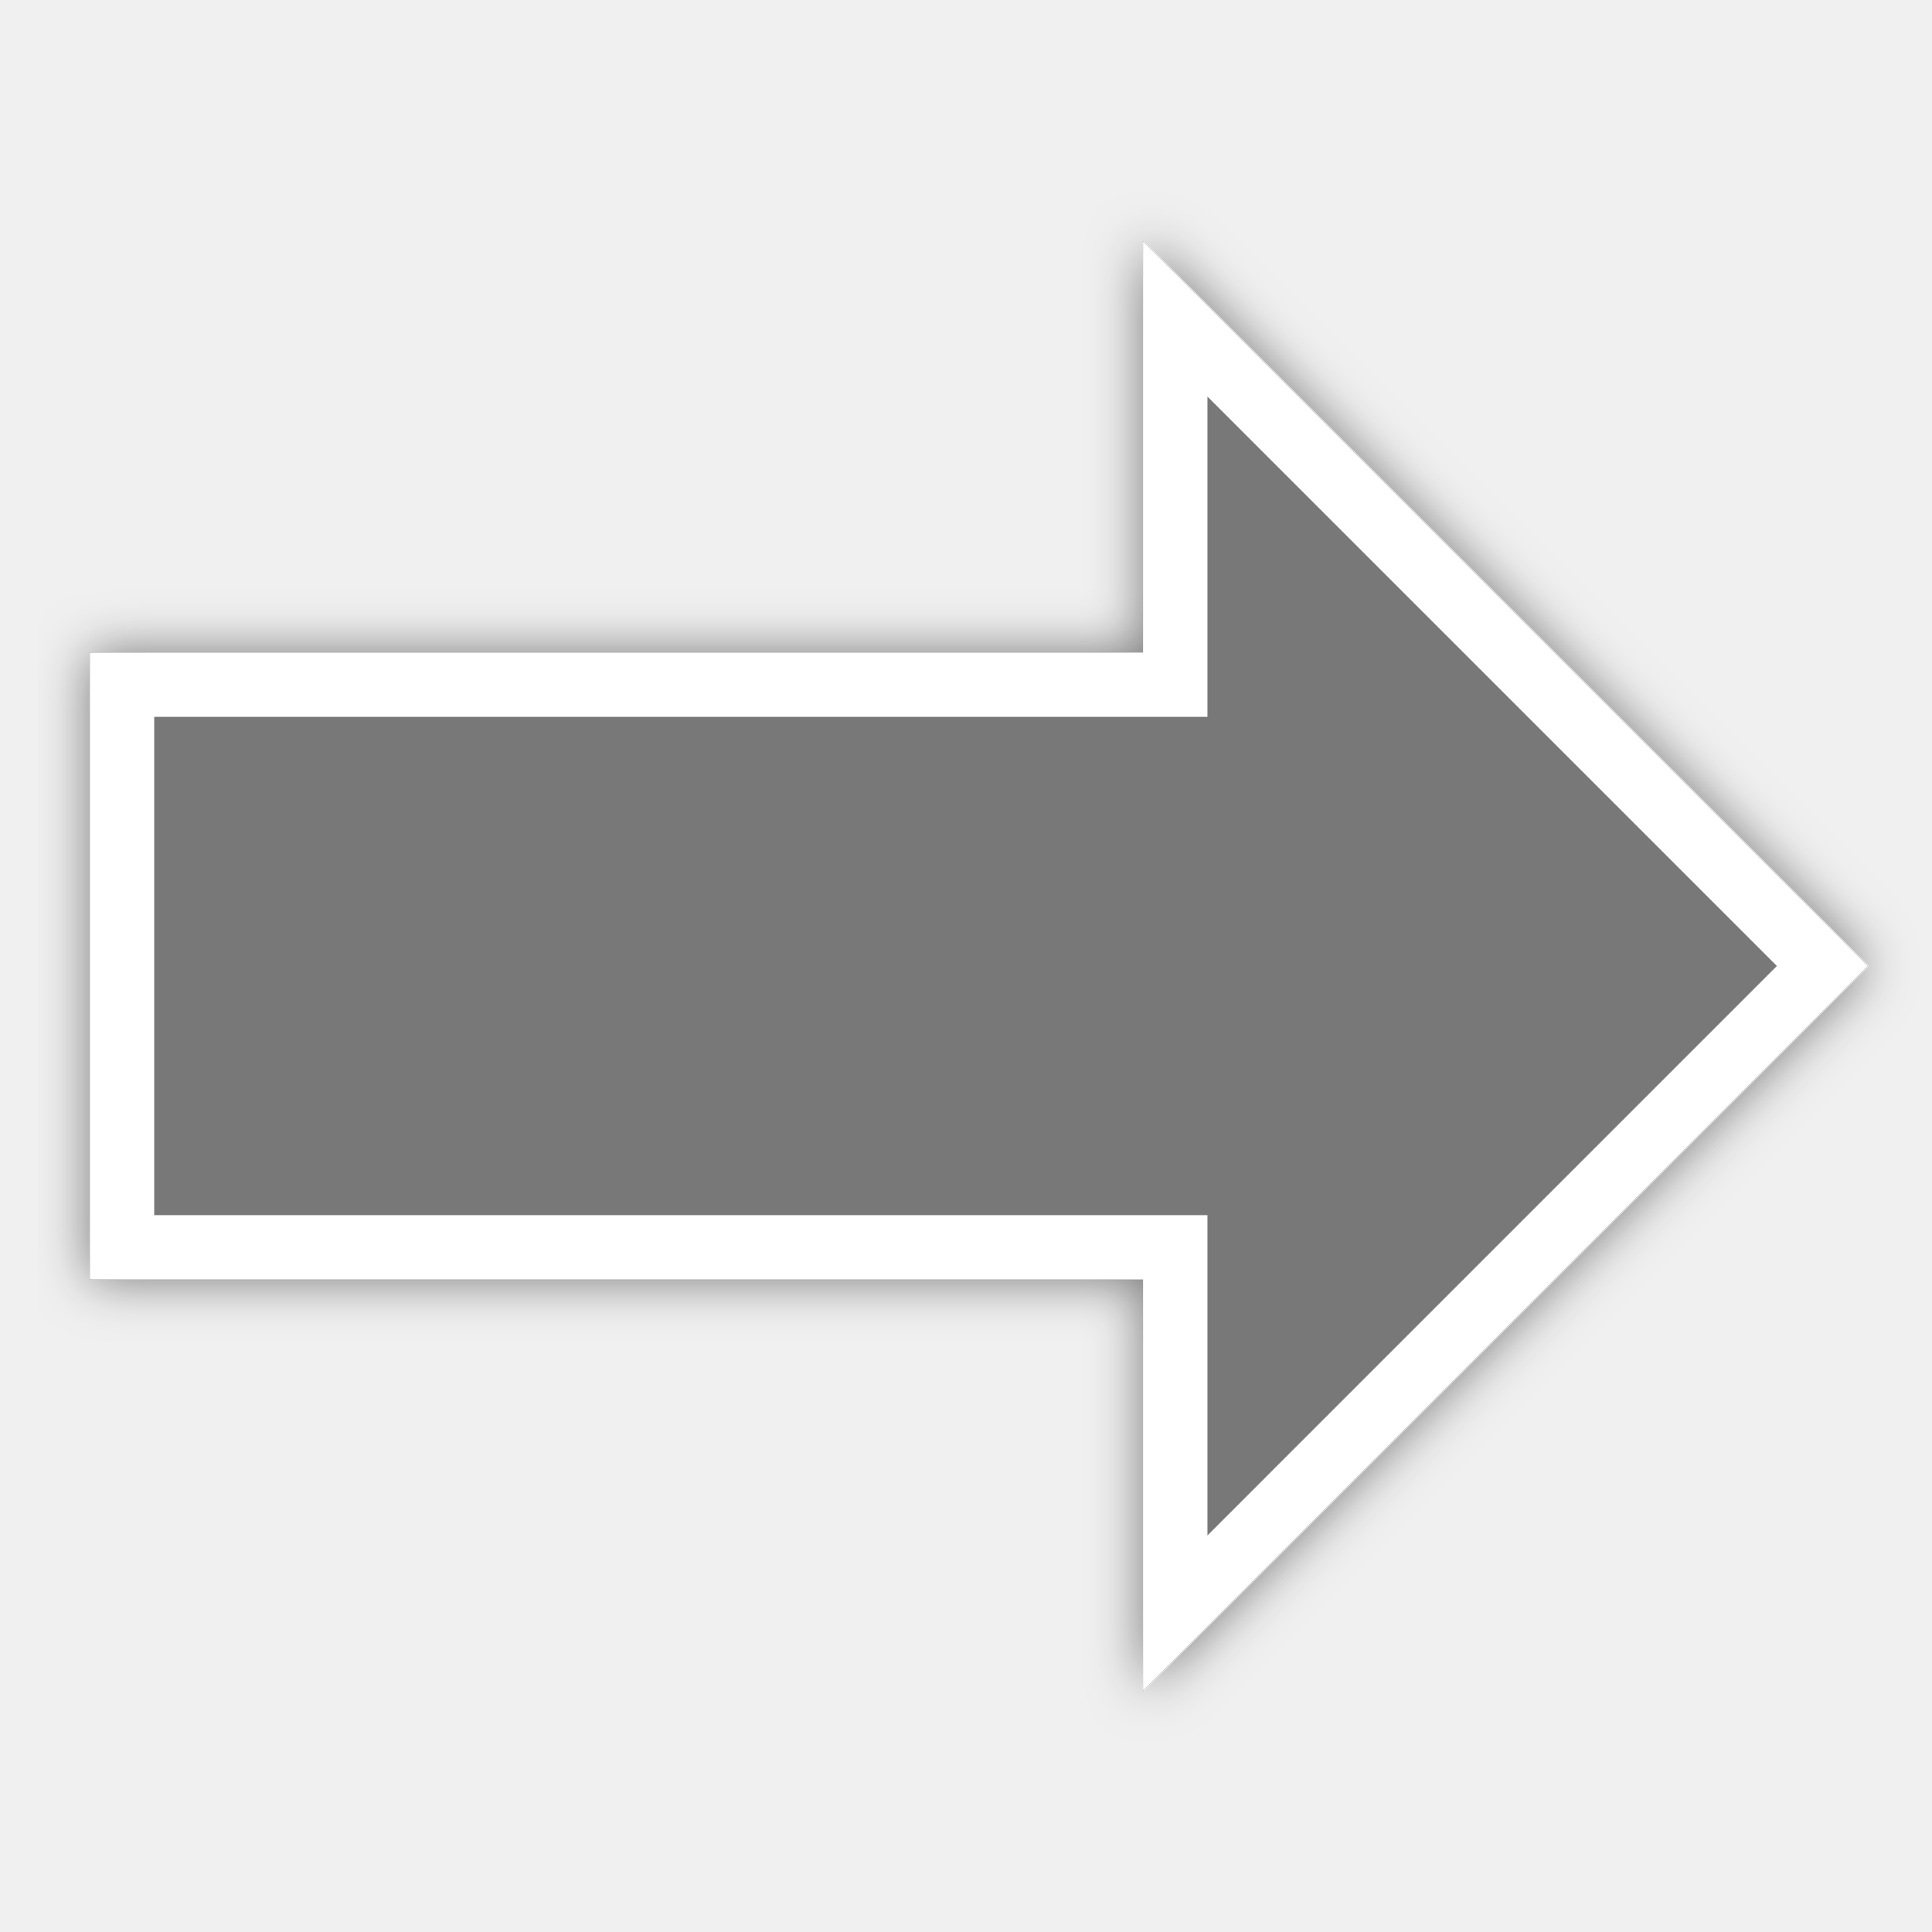
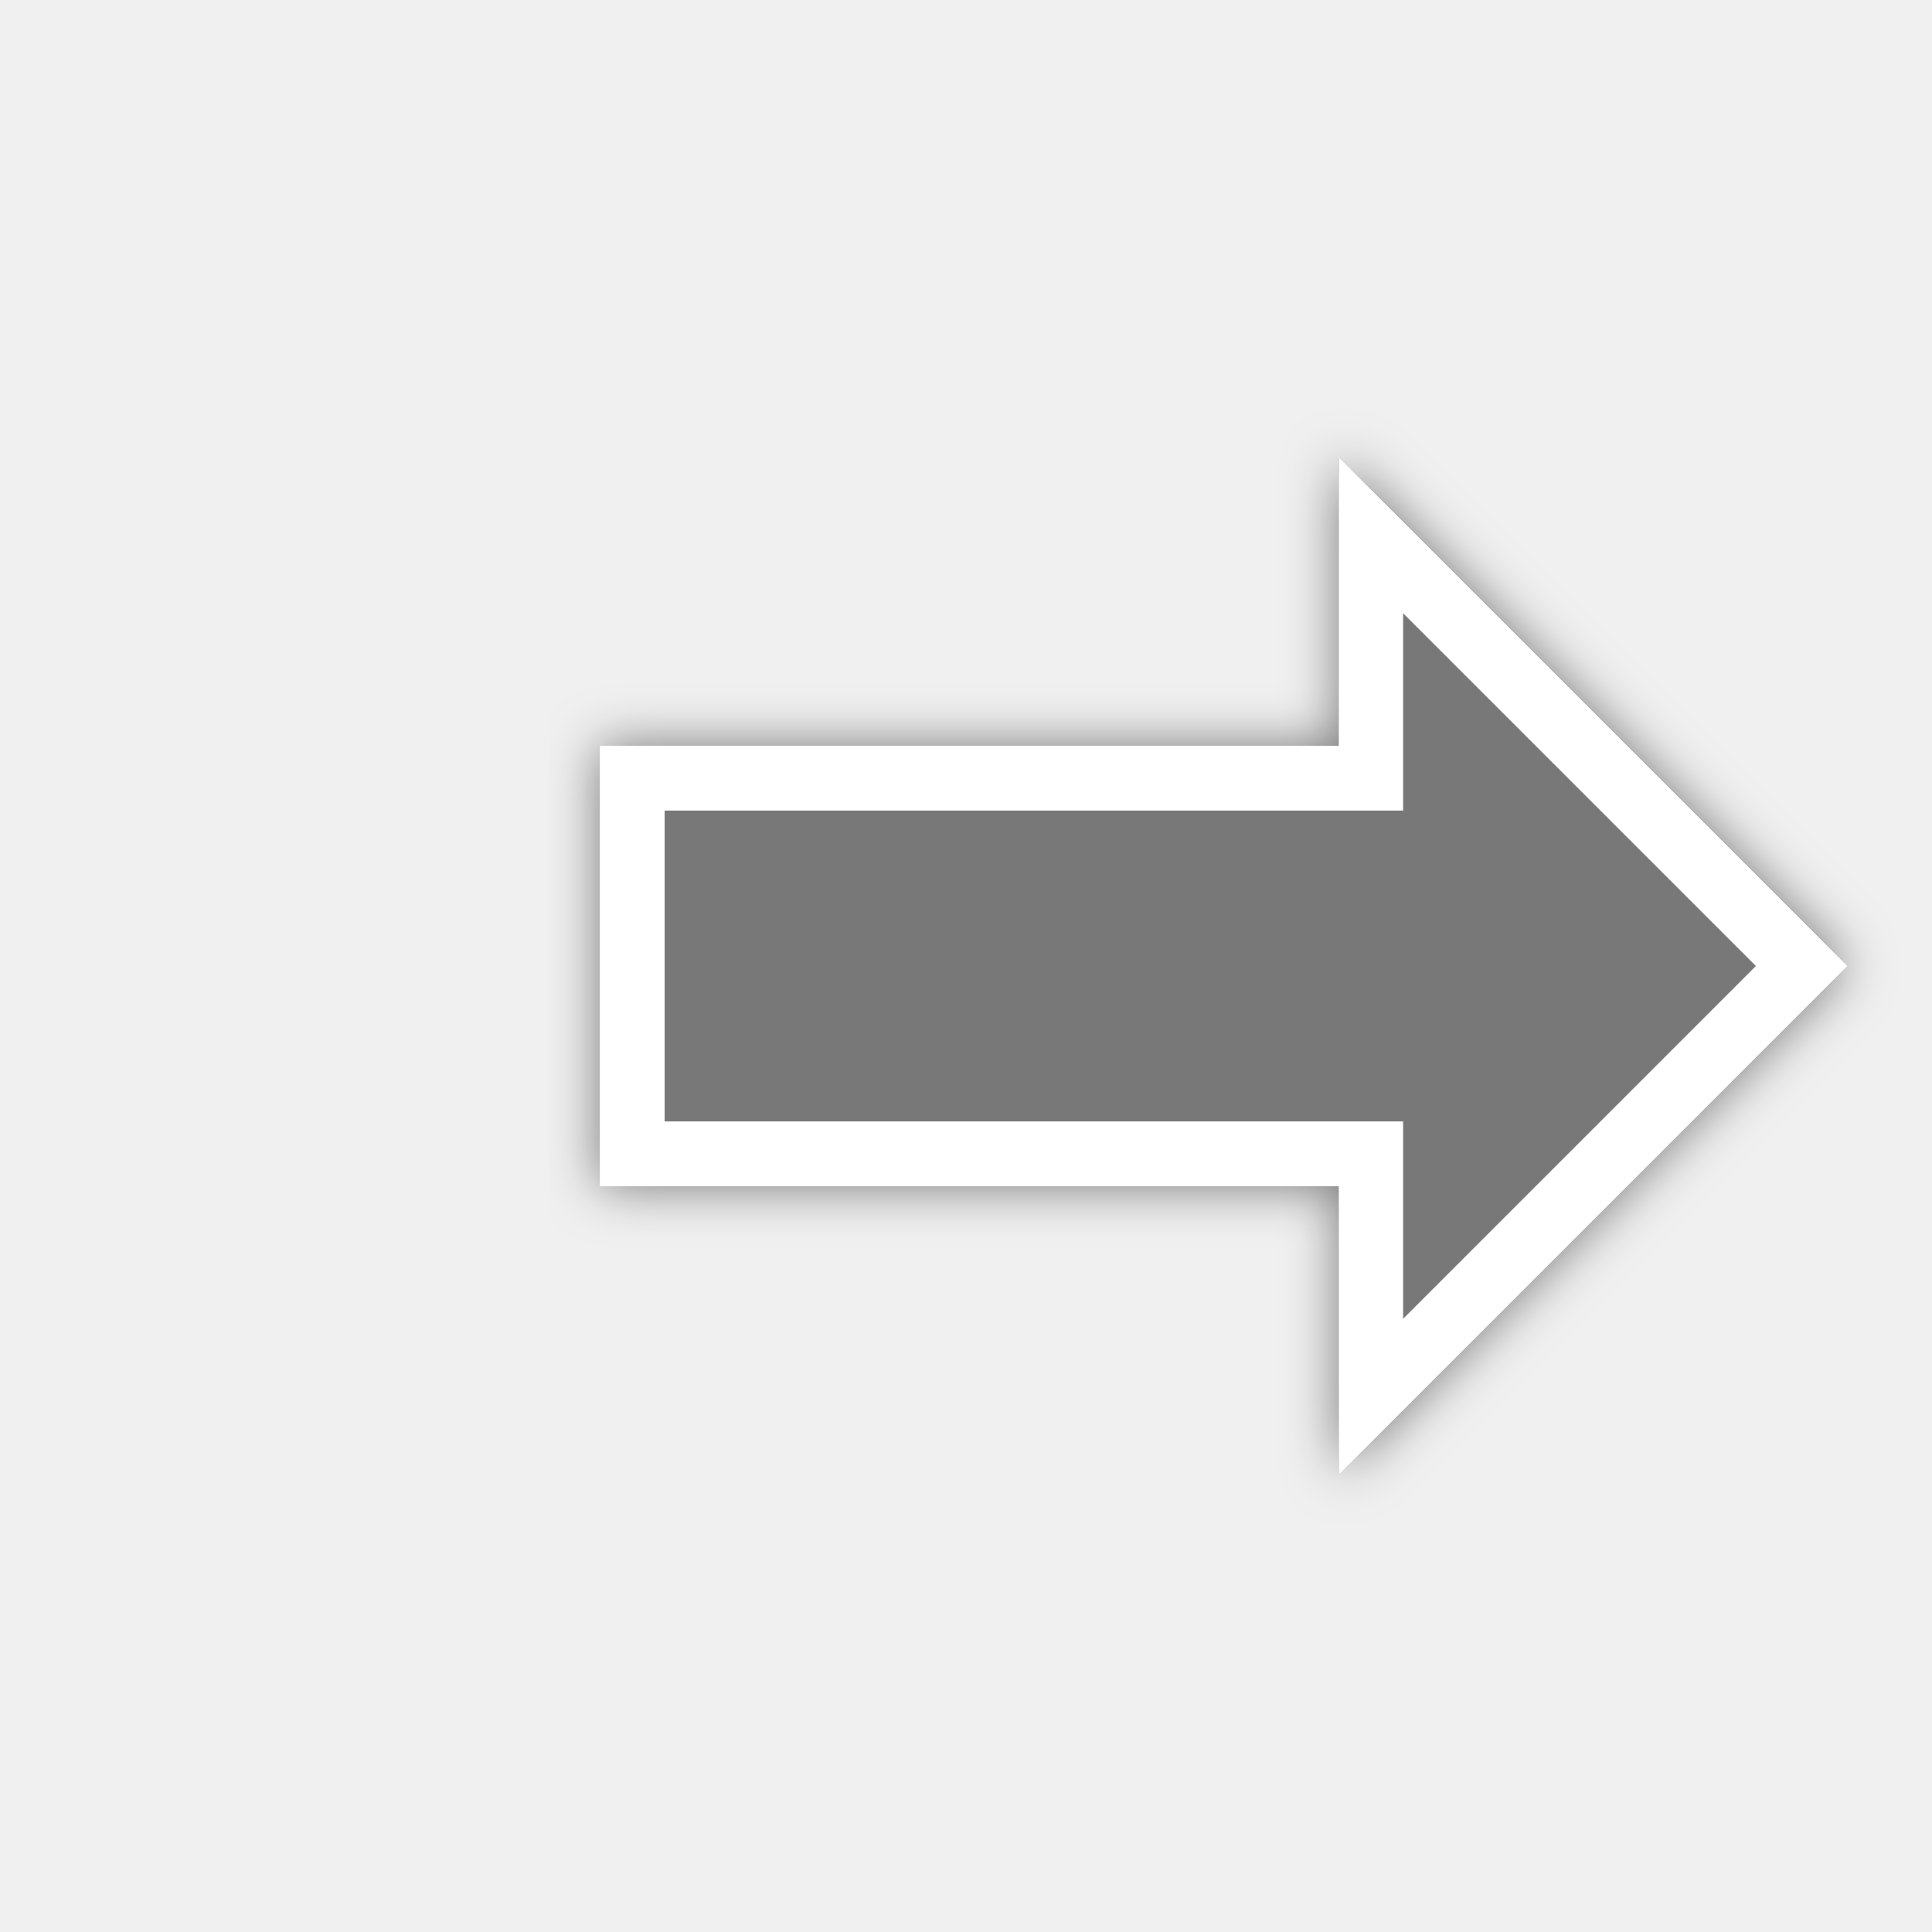
<svg xmlns="http://www.w3.org/2000/svg" width="150" height="150" viewBox="0 0 150 150" fill="none">
  <g filter="url(#filter0_d_194_504)">
    <mask id="path-1-inside-1_194_504" fill="white">
-       <path d="M145.028 75L88.746 131.281V99.342H6.973V50.658H88.746V18.719L145.028 75Z" />
+       <path d="M143.399 75L103.937 114.461V92.067H46.602V57.933H103.937V35.538L143.399 75Z" />
    </mask>
-     <path d="M145.028 75L88.746 131.281V99.342H6.973V50.658H88.746V18.719L145.028 75Z" fill="black" fill-opacity="0.5" shape-rendering="crispEdges" />
-     <path d="M145.028 75L148.563 78.535L152.099 75L148.563 71.464L145.028 75ZM88.746 131.281H83.746V143.352L92.281 134.817L88.746 131.281ZM88.746 99.342H93.746V94.342H88.746V99.342ZM6.973 99.342H1.973V104.342H6.973V99.342ZM6.973 50.658V45.658H1.973V50.658H6.973ZM88.746 50.658V55.658H93.746V50.658H88.746ZM88.746 18.719L92.281 15.183L83.746 6.648V18.719H88.746ZM145.028 75L141.492 71.464L85.21 127.746L88.746 131.281L92.281 134.817L148.563 78.535L145.028 75ZM88.746 131.281H93.746V99.342H88.746H83.746V131.281H88.746ZM88.746 99.342V94.342H6.973V99.342V104.342H88.746V99.342ZM6.973 99.342H11.973V50.658H6.973H1.973V99.342H6.973ZM6.973 50.658V55.658H88.746V50.658V45.658H6.973V50.658ZM88.746 50.658H93.746V18.719H88.746H83.746V50.658H88.746ZM88.746 18.719L85.21 22.254L141.492 78.535L145.028 75L148.563 71.464L92.281 15.183L88.746 18.719Z" fill="white" mask="url(#path-1-inside-1_194_504)" />
+     <path d="M143.399 75L103.937 114.461V92.067H46.602V57.933H103.937V35.538L143.399 75Z" fill="black" fill-opacity="0.5" shape-rendering="crispEdges" />
+     <path d="M143.399 75L146.934 78.536L150.47 75L146.934 71.465L143.399 75ZM103.937 114.461H98.937V126.532L107.473 117.997L103.937 114.461ZM103.937 92.067H108.937V87.067H103.937V92.067ZM46.602 92.067H41.602V97.067H46.602V92.067ZM46.602 57.933V52.933H41.602V57.933H46.602ZM103.937 57.933V62.933H108.937V57.933H103.937ZM103.937 35.538L107.473 32.003L98.937 23.467V35.538H103.937ZM143.399 75L139.863 71.465L100.402 110.926L103.937 114.461L107.473 117.997L146.934 78.536L143.399 75ZM103.937 114.461H108.937V92.067H103.937H98.937V114.461H103.937ZM103.937 92.067V87.067H46.602V92.067V97.067H103.937V92.067ZM46.602 92.067H51.602V57.933H46.602H41.602V92.067H46.602ZM46.602 57.933V62.933H103.937V57.933V52.933H46.602V57.933ZM103.937 57.933H108.937V35.538H103.937H98.937V57.933H103.937ZM103.937 35.538L100.401 39.074L139.863 78.536L143.399 75L146.934 71.465L107.473 32.003L103.937 35.538Z" fill="white" mask="url(#path-1-inside-1_194_504)" />
  </g>
  <defs>
-     <filter id="filter0_d_194_504" x="2.973" y="14.719" width="146.055" height="120.562" filterUnits="userSpaceOnUse" color-interpolation-filters="sRGB">
+     <filter id="filter0_d_194_504" x="42.602" y="31.538" width="104.797" height="86.923" filterUnits="userSpaceOnUse" color-interpolation-filters="sRGB">
      <feFlood flood-opacity="0" result="BackgroundImageFix" />
      <feColorMatrix in="SourceAlpha" type="matrix" values="0 0 0 0 0 0 0 0 0 0 0 0 0 0 0 0 0 0 127 0" result="hardAlpha" />
      <feOffset />
      <feGaussianBlur stdDeviation="2" />
      <feComposite in2="hardAlpha" operator="out" />
      <feColorMatrix type="matrix" values="0 0 0 0 0 0 0 0 0 0 0 0 0 0 0 0 0 0 0.5 0" />
      <feBlend mode="normal" in2="BackgroundImageFix" result="effect1_dropShadow_194_504" />
      <feBlend mode="normal" in="SourceGraphic" in2="effect1_dropShadow_194_504" result="shape" />
    </filter>
  </defs>
</svg>
